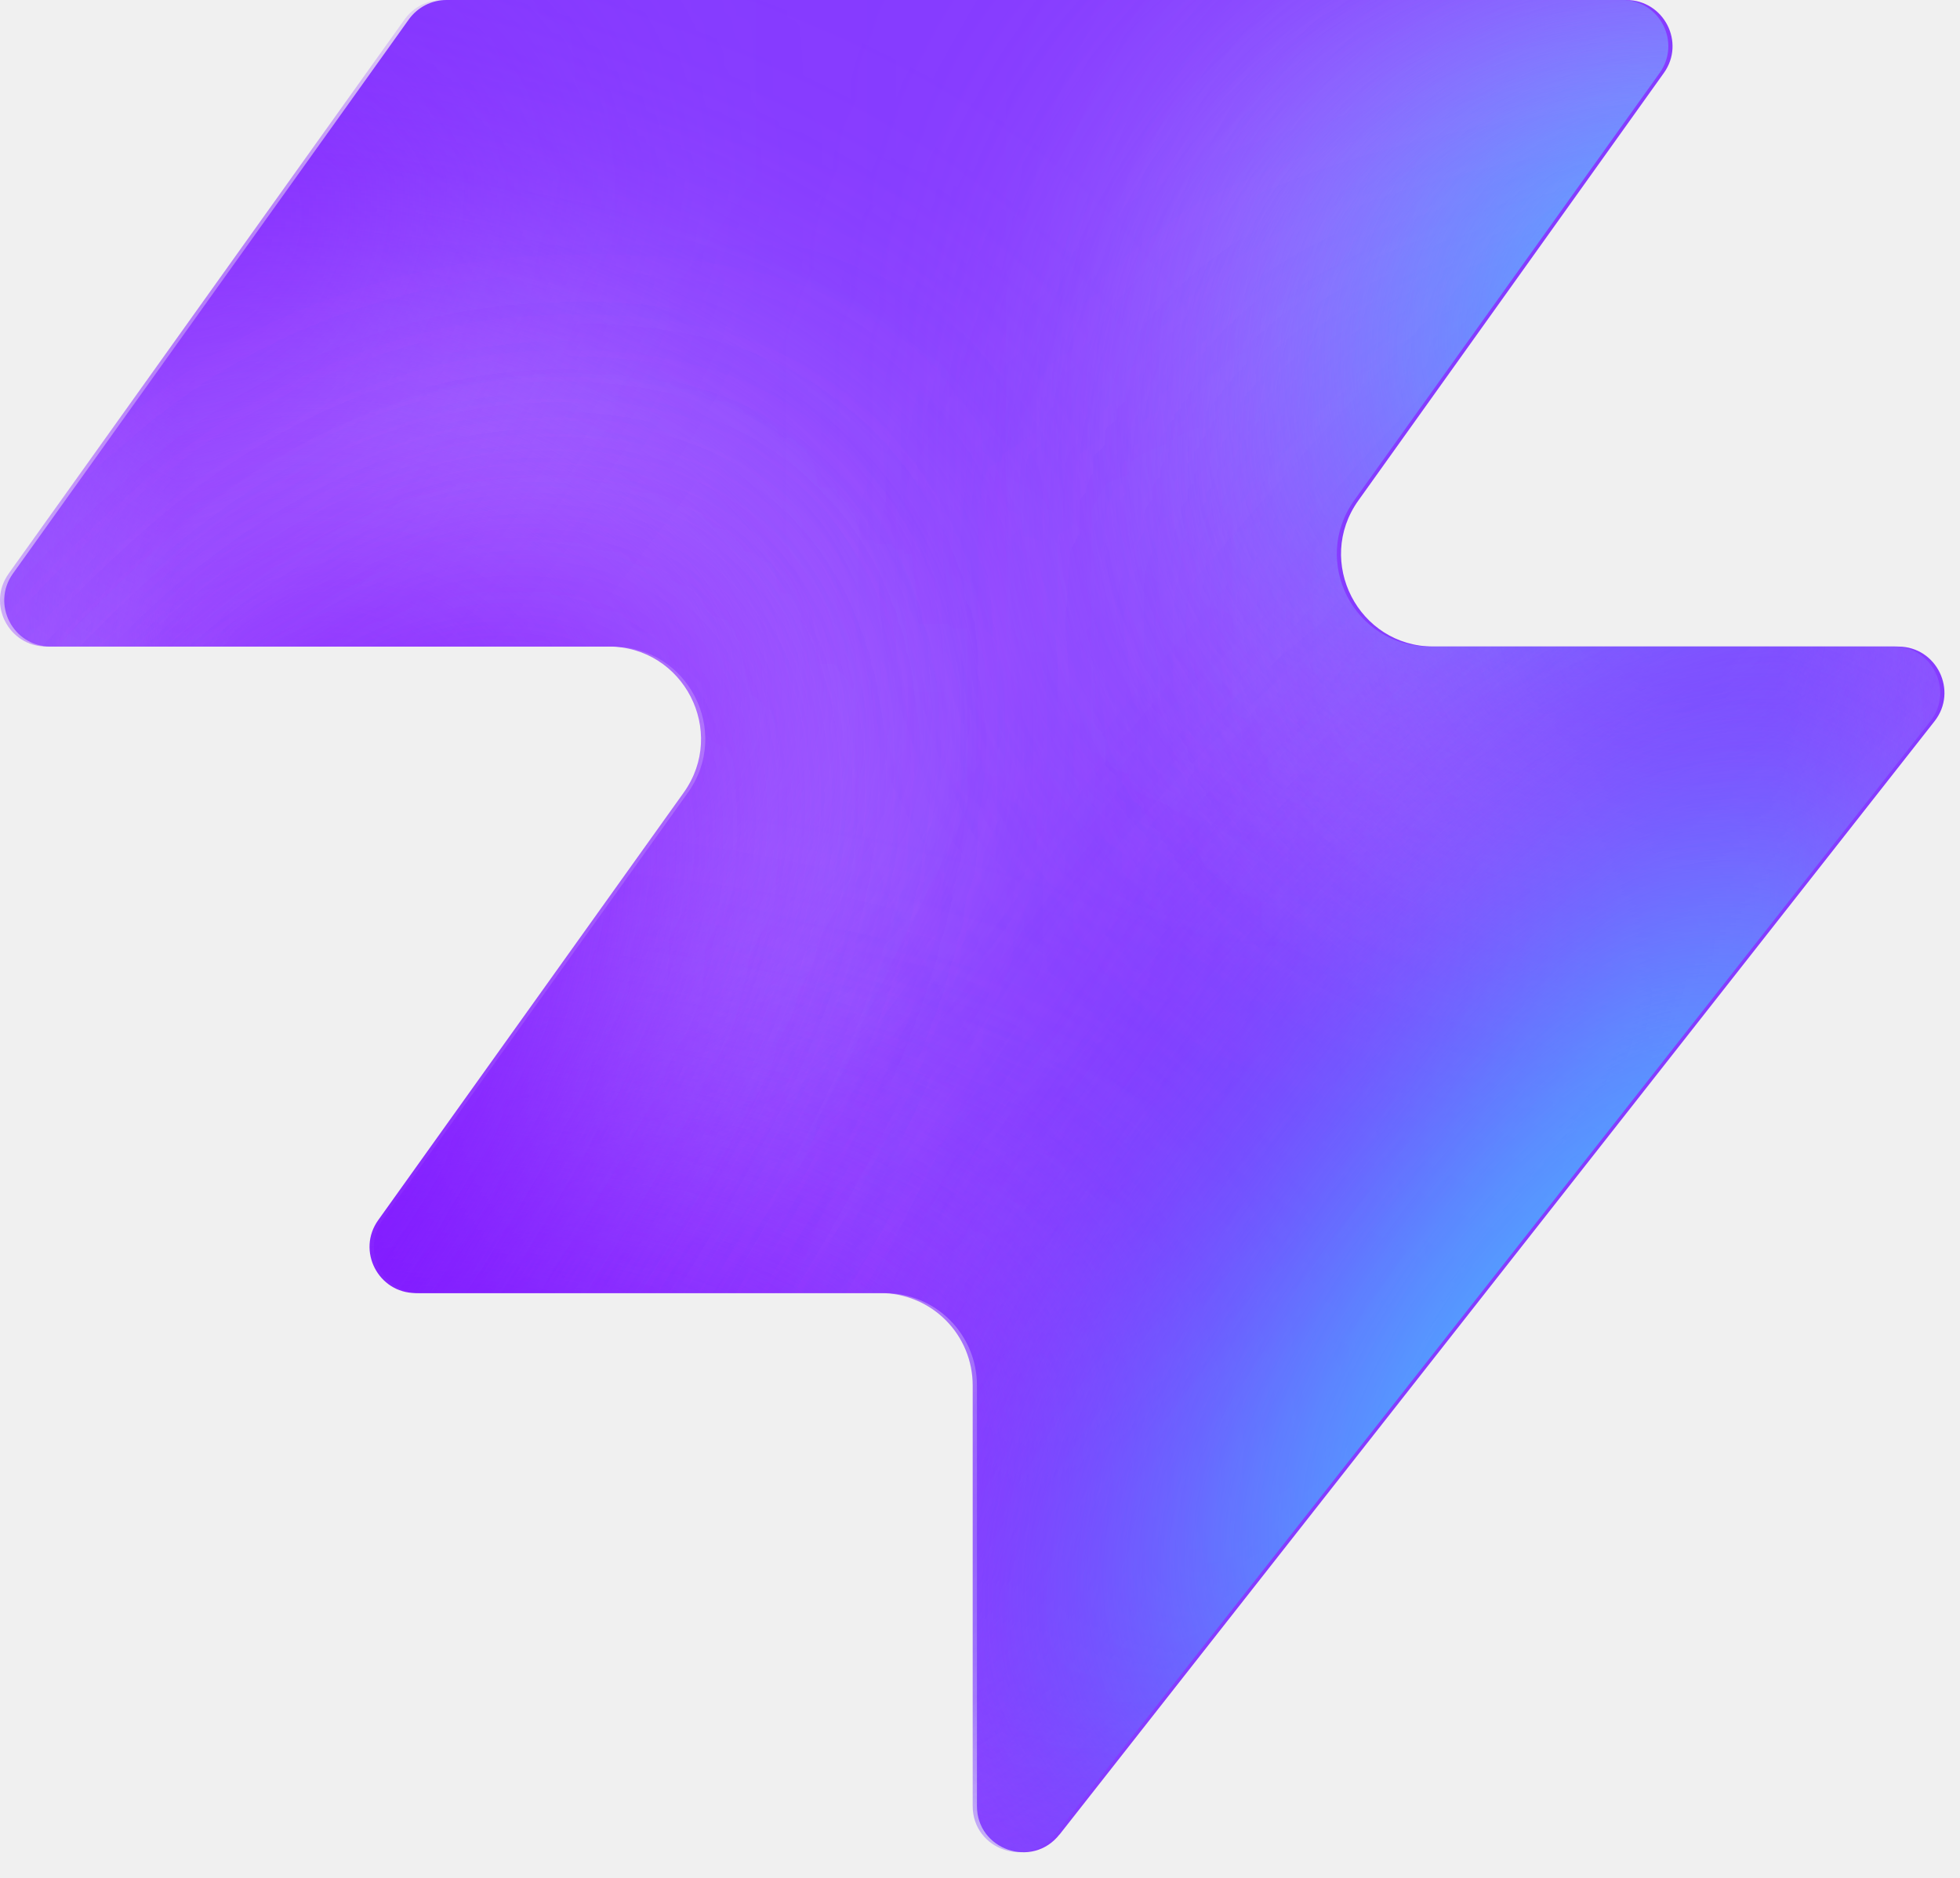
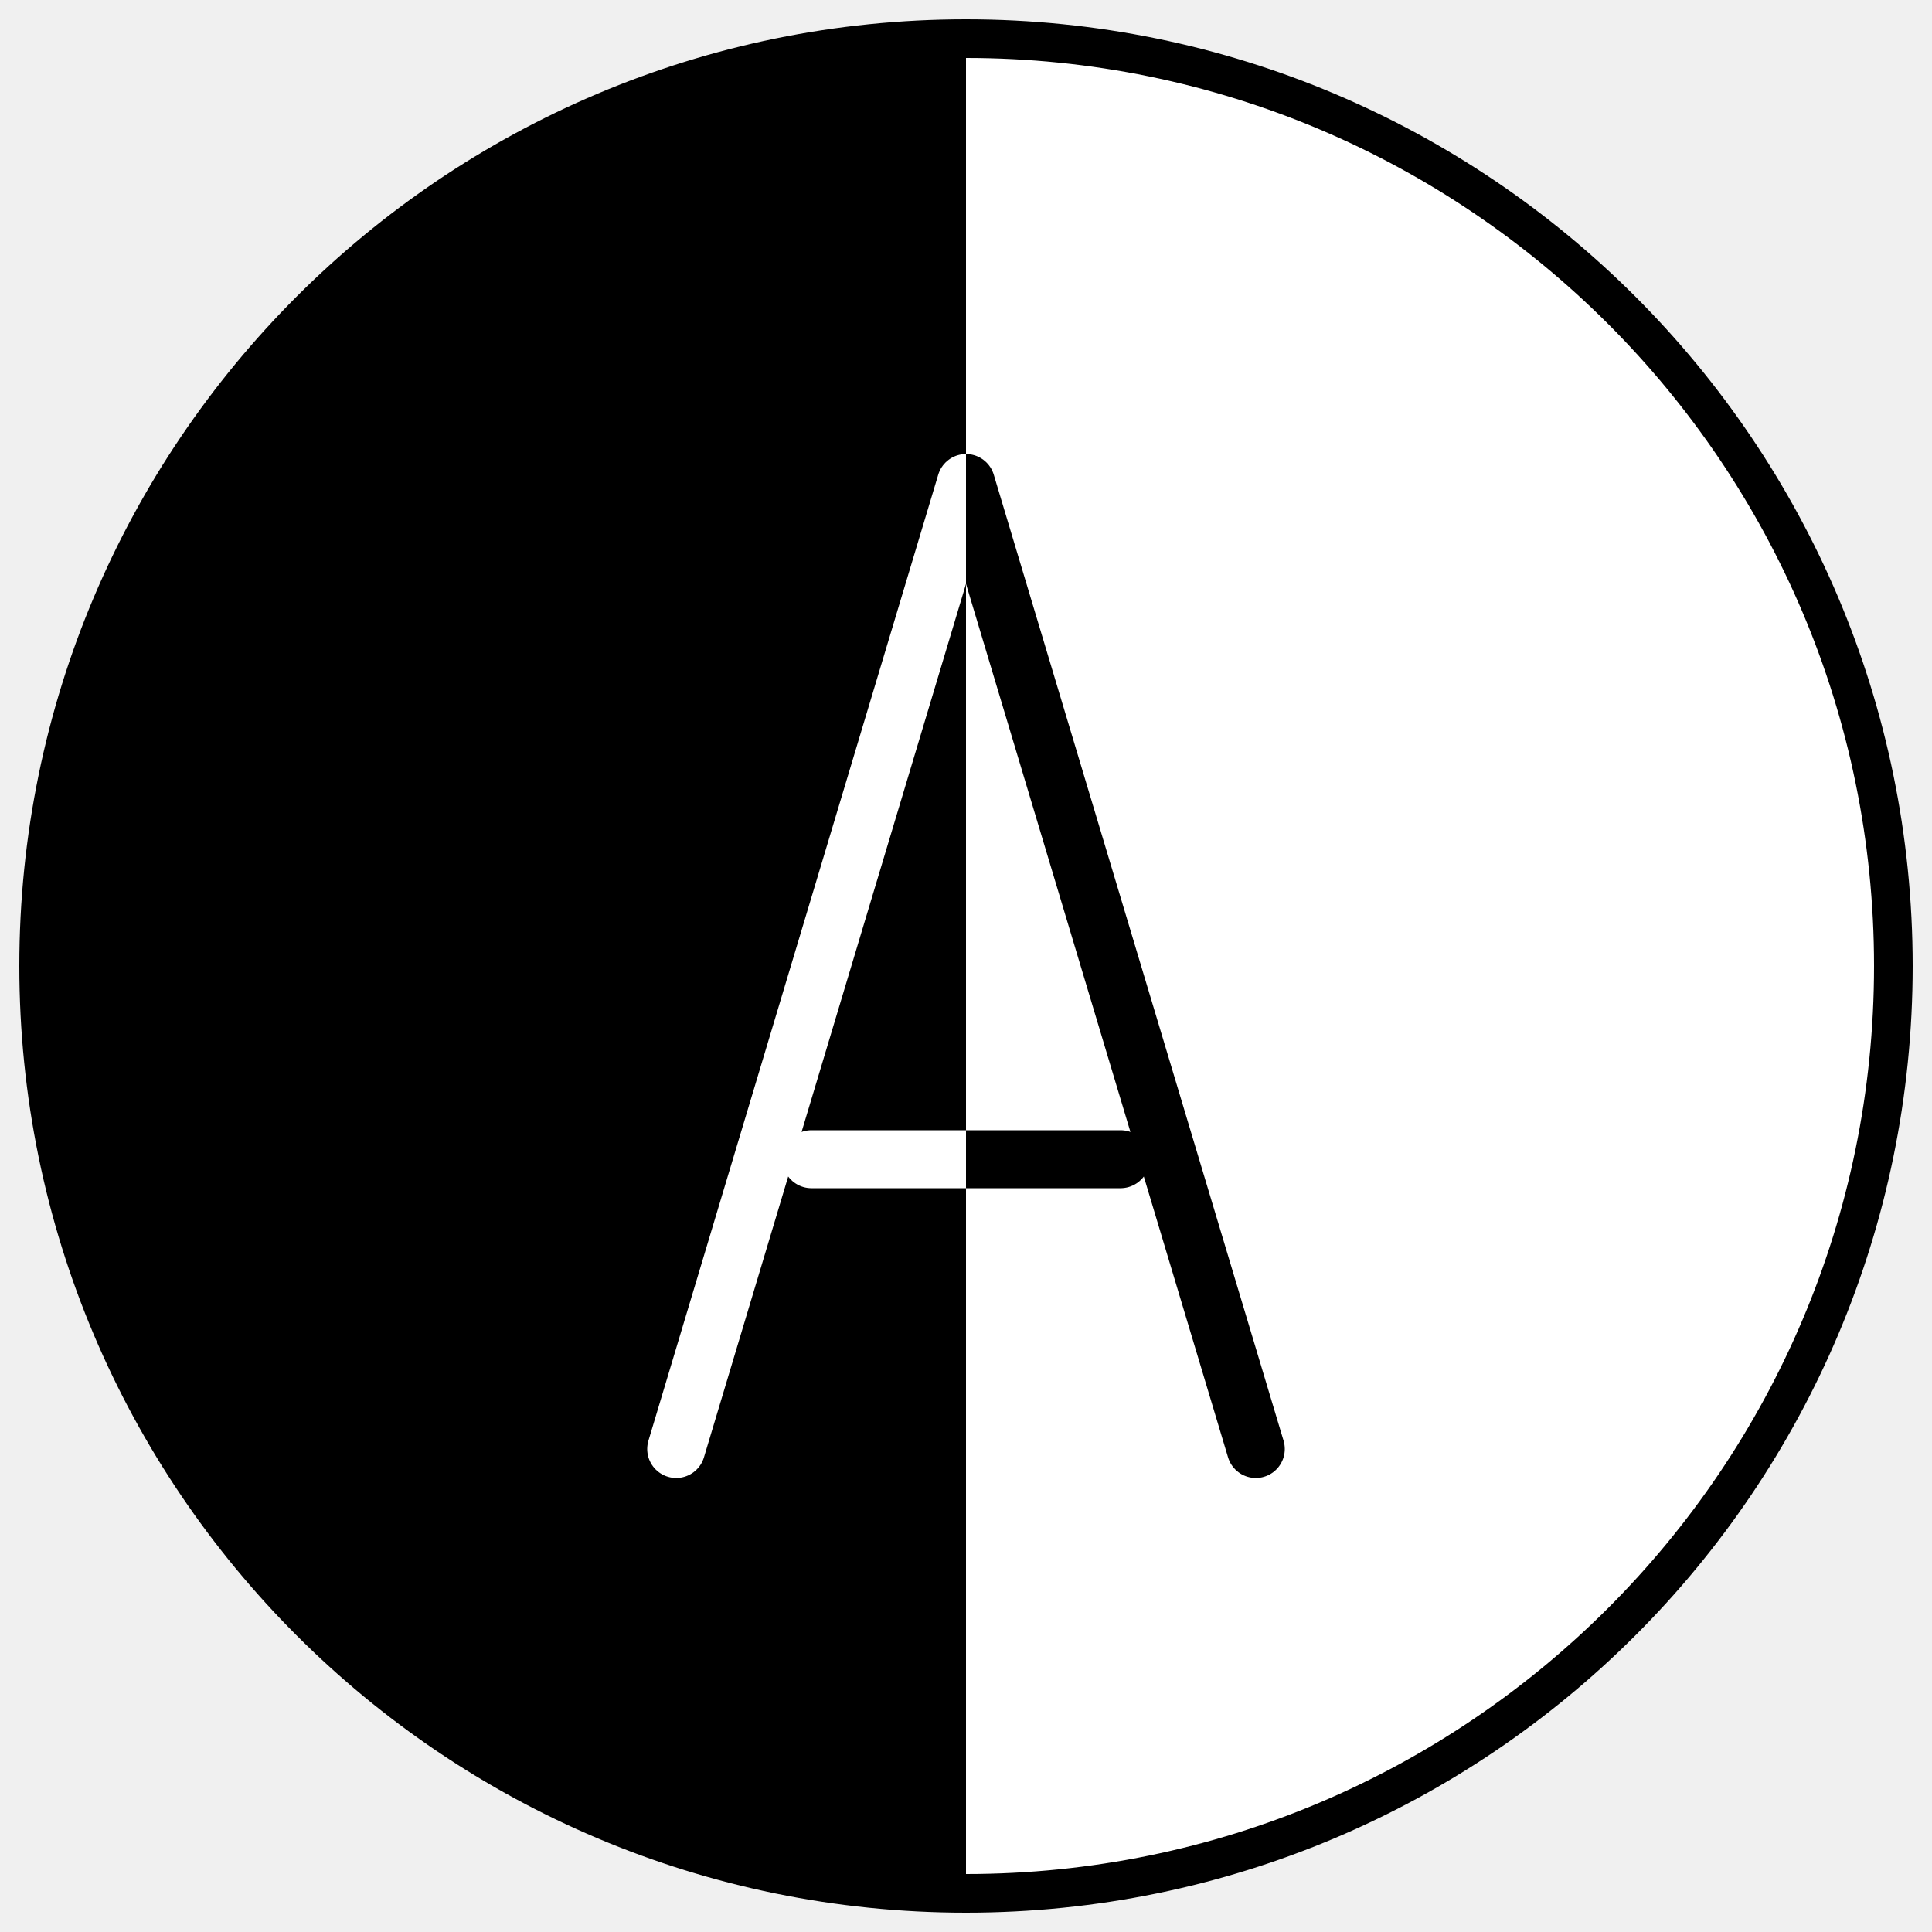
- <svg xmlns="http://www.w3.org/2000/svg" width="48" height="46" fill="none" viewBox="0 0 48 46">
-   <path fill="#863bff" d="M25.946 44.938c-.664.845-2.021.375-2.021-.698V33.937a2.26 2.26 0 0 0-2.262-2.262H10.287c-.92 0-1.456-1.04-.92-1.788l7.48-10.471c1.07-1.497 0-3.578-1.842-3.578H1.237c-.92 0-1.456-1.04-.92-1.788L10.013.474c.214-.297.556-.474.92-.474h28.894c.92 0 1.456 1.04.92 1.788l-7.48 10.471c-1.07 1.498 0 3.579 1.842 3.579h11.377c.943 0 1.473 1.088.89 1.83L25.947 44.94z" style="fill:#863bff;fill:color(display-p3 .525 .23 1);fill-opacity:1" />
-   <mask id="a" width="48" height="46" x="0" y="0" maskUnits="userSpaceOnUse" style="mask-type:alpha">
-     <path fill="#000" d="M25.842 44.938c-.664.844-2.021.375-2.021-.698V33.937a2.26 2.26 0 0 0-2.262-2.262H10.183c-.92 0-1.456-1.04-.92-1.788l7.48-10.471c1.07-1.498 0-3.579-1.842-3.579H1.133c-.92 0-1.456-1.04-.92-1.787L9.91.473c.214-.297.556-.474.92-.474h28.894c.92 0 1.456 1.04.92 1.788l-7.48 10.471c-1.07 1.498 0 3.578 1.842 3.578h11.377c.943 0 1.473 1.088.89 1.832L25.843 44.94z" style="fill:#000;fill-opacity:1" />
-   </mask>
-   <g mask="url(#a)">
-     <g filter="url(#b)">
-       <ellipse cx="5.508" cy="14.704" fill="#ede6ff" rx="5.508" ry="14.704" style="fill:#ede6ff;fill:color(display-p3 .927 .903 1);fill-opacity:1" transform="matrix(.00324 1 1 -.00324 -4.47 31.516)" />
-     </g>
-     <g filter="url(#c)">
-       <ellipse cx="10.399" cy="29.851" fill="#ede6ff" rx="10.399" ry="29.851" style="fill:#ede6ff;fill:color(display-p3 .927 .903 1);fill-opacity:1" transform="matrix(.00324 1 1 -.00324 -39.328 7.883)" />
-     </g>
-     <g filter="url(#d)">
-       <ellipse cx="5.508" cy="30.487" fill="#7e14ff" rx="5.508" ry="30.487" style="fill:#7e14ff;fill:color(display-p3 .492 .077 1);fill-opacity:1" transform="rotate(89.814 -25.913 -14.639)scale(1 -1)" />
-     </g>
-     <g filter="url(#e)">
-       <ellipse cx="5.508" cy="30.599" fill="#7e14ff" rx="5.508" ry="30.599" style="fill:#7e14ff;fill:color(display-p3 .492 .077 1);fill-opacity:1" transform="rotate(89.814 -32.644 -3.334)scale(1 -1)" />
-     </g>
-     <g filter="url(#f)">
-       <ellipse cx="5.508" cy="30.599" fill="#7e14ff" rx="5.508" ry="30.599" style="fill:#7e14ff;fill:color(display-p3 .492 .077 1);fill-opacity:1" transform="matrix(.00324 1 1 -.00324 -34.34 30.47)" />
-     </g>
-     <g filter="url(#g)">
-       <ellipse cx="14.072" cy="22.078" fill="#ede6ff" rx="14.072" ry="22.078" style="fill:#ede6ff;fill:color(display-p3 .927 .903 1);fill-opacity:1" transform="rotate(93.35 24.506 48.493)scale(-1 1)" />
-     </g>
-     <g filter="url(#h)">
-       <ellipse cx="3.47" cy="21.501" fill="#7e14ff" rx="3.47" ry="21.501" style="fill:#7e14ff;fill:color(display-p3 .492 .077 1);fill-opacity:1" transform="rotate(89.009 28.708 47.59)scale(-1 1)" />
-     </g>
-     <g filter="url(#i)">
-       <ellipse cx="3.47" cy="21.501" fill="#7e14ff" rx="3.47" ry="21.501" style="fill:#7e14ff;fill:color(display-p3 .492 .077 1);fill-opacity:1" transform="rotate(89.009 28.708 47.59)scale(-1 1)" />
-     </g>
-     <g filter="url(#j)">
-       <ellipse cx=".387" cy="8.972" fill="#7e14ff" rx="4.407" ry="29.108" style="fill:#7e14ff;fill:color(display-p3 .492 .077 1);fill-opacity:1" transform="rotate(39.51 .387 8.972)" />
-     </g>
-     <g filter="url(#k)">
-       <ellipse cx="47.523" cy="-6.092" fill="#7e14ff" rx="4.407" ry="29.108" style="fill:#7e14ff;fill:color(display-p3 .492 .077 1);fill-opacity:1" transform="rotate(37.892 47.523 -6.092)" />
-     </g>
-     <g filter="url(#l)">
-       <ellipse cx="41.412" cy="6.333" fill="#47bfff" rx="5.971" ry="9.665" style="fill:#47bfff;fill:color(display-p3 .28 .748 1);fill-opacity:1" transform="rotate(37.892 41.412 6.333)" />
-     </g>
-     <g filter="url(#m)">
-       <ellipse cx="-1.879" cy="38.332" fill="#7e14ff" rx="4.407" ry="29.108" style="fill:#7e14ff;fill:color(display-p3 .492 .077 1);fill-opacity:1" transform="rotate(37.892 -1.88 38.332)" />
-     </g>
-     <g filter="url(#n)">
-       <ellipse cx="-1.879" cy="38.332" fill="#7e14ff" rx="4.407" ry="29.108" style="fill:#7e14ff;fill:color(display-p3 .492 .077 1);fill-opacity:1" transform="rotate(37.892 -1.88 38.332)" />
-     </g>
-     <g filter="url(#o)">
-       <ellipse cx="35.651" cy="29.907" fill="#7e14ff" rx="4.407" ry="29.108" style="fill:#7e14ff;fill:color(display-p3 .492 .077 1);fill-opacity:1" transform="rotate(37.892 35.651 29.907)" />
-     </g>
-     <g filter="url(#p)">
-       <ellipse cx="38.418" cy="32.4" fill="#47bfff" rx="5.971" ry="15.297" style="fill:#47bfff;fill:color(display-p3 .28 .748 1);fill-opacity:1" transform="rotate(37.892 38.418 32.4)" />
-     </g>
+ <svg xmlns="http://www.w3.org/2000/svg" viewBox="0 0 100 100">
+   <circle cx="50" cy="50" r="48" fill="white" stroke="black" stroke-width="2" />
+   <path d="M50 2 A48 48 0 0 0 50 98 Z" fill="black" />
+   <g stroke-width="3" stroke-linecap="round" stroke-linejoin="round">
+     <clipPath id="leftHalf">
+       <rect x="0" y="0" width="50" height="100" />
+     </clipPath>
+     <path d="M35 75 L50 25 L65 75 M42 60 L58 60" fill="none" stroke="white" clip-path="url(#leftHalf)" />
+     <clipPath id="rightHalf">
+       <rect x="50" y="0" width="50" height="100" />
+     </clipPath>
+     <path d="M35 75 L50 25 L65 75 M42 60 L58 60" fill="none" stroke="black" clip-path="url(#rightHalf)" />
  </g>
-   <defs>
-     <filter id="b" width="60.045" height="41.654" x="-19.77" y="16.149" color-interpolation-filters="sRGB" filterUnits="userSpaceOnUse">
-       <feFlood flood-opacity="0" result="BackgroundImageFix" />
-       <feBlend in="SourceGraphic" in2="BackgroundImageFix" result="shape" />
-       <feGaussianBlur result="effect1_foregroundBlur_2002_17158" stdDeviation="7.659" />
-     </filter>
-     <filter id="c" width="90.34" height="51.437" x="-54.613" y="-7.533" color-interpolation-filters="sRGB" filterUnits="userSpaceOnUse">
-       <feFlood flood-opacity="0" result="BackgroundImageFix" />
-       <feBlend in="SourceGraphic" in2="BackgroundImageFix" result="shape" />
-       <feGaussianBlur result="effect1_foregroundBlur_2002_17158" stdDeviation="7.659" />
-     </filter>
-     <filter id="d" width="79.355" height="29.4" x="-49.64" y="2.03" color-interpolation-filters="sRGB" filterUnits="userSpaceOnUse">
-       <feFlood flood-opacity="0" result="BackgroundImageFix" />
-       <feBlend in="SourceGraphic" in2="BackgroundImageFix" result="shape" />
-       <feGaussianBlur result="effect1_foregroundBlur_2002_17158" stdDeviation="4.596" />
-     </filter>
-     <filter id="e" width="79.579" height="29.4" x="-45.045" y="20.029" color-interpolation-filters="sRGB" filterUnits="userSpaceOnUse">
-       <feFlood flood-opacity="0" result="BackgroundImageFix" />
-       <feBlend in="SourceGraphic" in2="BackgroundImageFix" result="shape" />
-       <feGaussianBlur result="effect1_foregroundBlur_2002_17158" stdDeviation="4.596" />
-     </filter>
-     <filter id="f" width="79.579" height="29.4" x="-43.513" y="21.178" color-interpolation-filters="sRGB" filterUnits="userSpaceOnUse">
-       <feFlood flood-opacity="0" result="BackgroundImageFix" />
-       <feBlend in="SourceGraphic" in2="BackgroundImageFix" result="shape" />
-       <feGaussianBlur result="effect1_foregroundBlur_2002_17158" stdDeviation="4.596" />
-     </filter>
-     <filter id="g" width="74.749" height="58.852" x="15.756" y="-17.901" color-interpolation-filters="sRGB" filterUnits="userSpaceOnUse">
-       <feFlood flood-opacity="0" result="BackgroundImageFix" />
-       <feBlend in="SourceGraphic" in2="BackgroundImageFix" result="shape" />
-       <feGaussianBlur result="effect1_foregroundBlur_2002_17158" stdDeviation="7.659" />
-     </filter>
-     <filter id="h" width="61.377" height="25.362" x="23.548" y="2.284" color-interpolation-filters="sRGB" filterUnits="userSpaceOnUse">
-       <feFlood flood-opacity="0" result="BackgroundImageFix" />
-       <feBlend in="SourceGraphic" in2="BackgroundImageFix" result="shape" />
-       <feGaussianBlur result="effect1_foregroundBlur_2002_17158" stdDeviation="4.596" />
-     </filter>
-     <filter id="i" width="61.377" height="25.362" x="23.548" y="2.284" color-interpolation-filters="sRGB" filterUnits="userSpaceOnUse">
-       <feFlood flood-opacity="0" result="BackgroundImageFix" />
-       <feBlend in="SourceGraphic" in2="BackgroundImageFix" result="shape" />
-       <feGaussianBlur result="effect1_foregroundBlur_2002_17158" stdDeviation="4.596" />
-     </filter>
-     <filter id="j" width="56.045" height="63.649" x="-27.636" y="-22.853" color-interpolation-filters="sRGB" filterUnits="userSpaceOnUse">
-       <feFlood flood-opacity="0" result="BackgroundImageFix" />
-       <feBlend in="SourceGraphic" in2="BackgroundImageFix" result="shape" />
-       <feGaussianBlur result="effect1_foregroundBlur_2002_17158" stdDeviation="4.596" />
-     </filter>
-     <filter id="k" width="54.814" height="64.646" x="20.116" y="-38.415" color-interpolation-filters="sRGB" filterUnits="userSpaceOnUse">
-       <feFlood flood-opacity="0" result="BackgroundImageFix" />
-       <feBlend in="SourceGraphic" in2="BackgroundImageFix" result="shape" />
-       <feGaussianBlur result="effect1_foregroundBlur_2002_17158" stdDeviation="4.596" />
-     </filter>
-     <filter id="l" width="33.541" height="35.313" x="24.641" y="-11.323" color-interpolation-filters="sRGB" filterUnits="userSpaceOnUse">
-       <feFlood flood-opacity="0" result="BackgroundImageFix" />
-       <feBlend in="SourceGraphic" in2="BackgroundImageFix" result="shape" />
-       <feGaussianBlur result="effect1_foregroundBlur_2002_17158" stdDeviation="4.596" />
-     </filter>
-     <filter id="m" width="54.814" height="64.646" x="-29.286" y="6.009" color-interpolation-filters="sRGB" filterUnits="userSpaceOnUse">
-       <feFlood flood-opacity="0" result="BackgroundImageFix" />
-       <feBlend in="SourceGraphic" in2="BackgroundImageFix" result="shape" />
-       <feGaussianBlur result="effect1_foregroundBlur_2002_17158" stdDeviation="4.596" />
-     </filter>
-     <filter id="n" width="54.814" height="64.646" x="-29.286" y="6.009" color-interpolation-filters="sRGB" filterUnits="userSpaceOnUse">
-       <feFlood flood-opacity="0" result="BackgroundImageFix" />
-       <feBlend in="SourceGraphic" in2="BackgroundImageFix" result="shape" />
-       <feGaussianBlur result="effect1_foregroundBlur_2002_17158" stdDeviation="4.596" />
-     </filter>
-     <filter id="o" width="54.814" height="64.646" x="8.244" y="-2.416" color-interpolation-filters="sRGB" filterUnits="userSpaceOnUse">
-       <feFlood flood-opacity="0" result="BackgroundImageFix" />
-       <feBlend in="SourceGraphic" in2="BackgroundImageFix" result="shape" />
-       <feGaussianBlur result="effect1_foregroundBlur_2002_17158" stdDeviation="4.596" />
-     </filter>
-     <filter id="p" width="39.409" height="43.623" x="18.713" y="10.588" color-interpolation-filters="sRGB" filterUnits="userSpaceOnUse">
-       <feFlood flood-opacity="0" result="BackgroundImageFix" />
-       <feBlend in="SourceGraphic" in2="BackgroundImageFix" result="shape" />
-       <feGaussianBlur result="effect1_foregroundBlur_2002_17158" stdDeviation="4.596" />
-     </filter>
-   </defs>
</svg>
